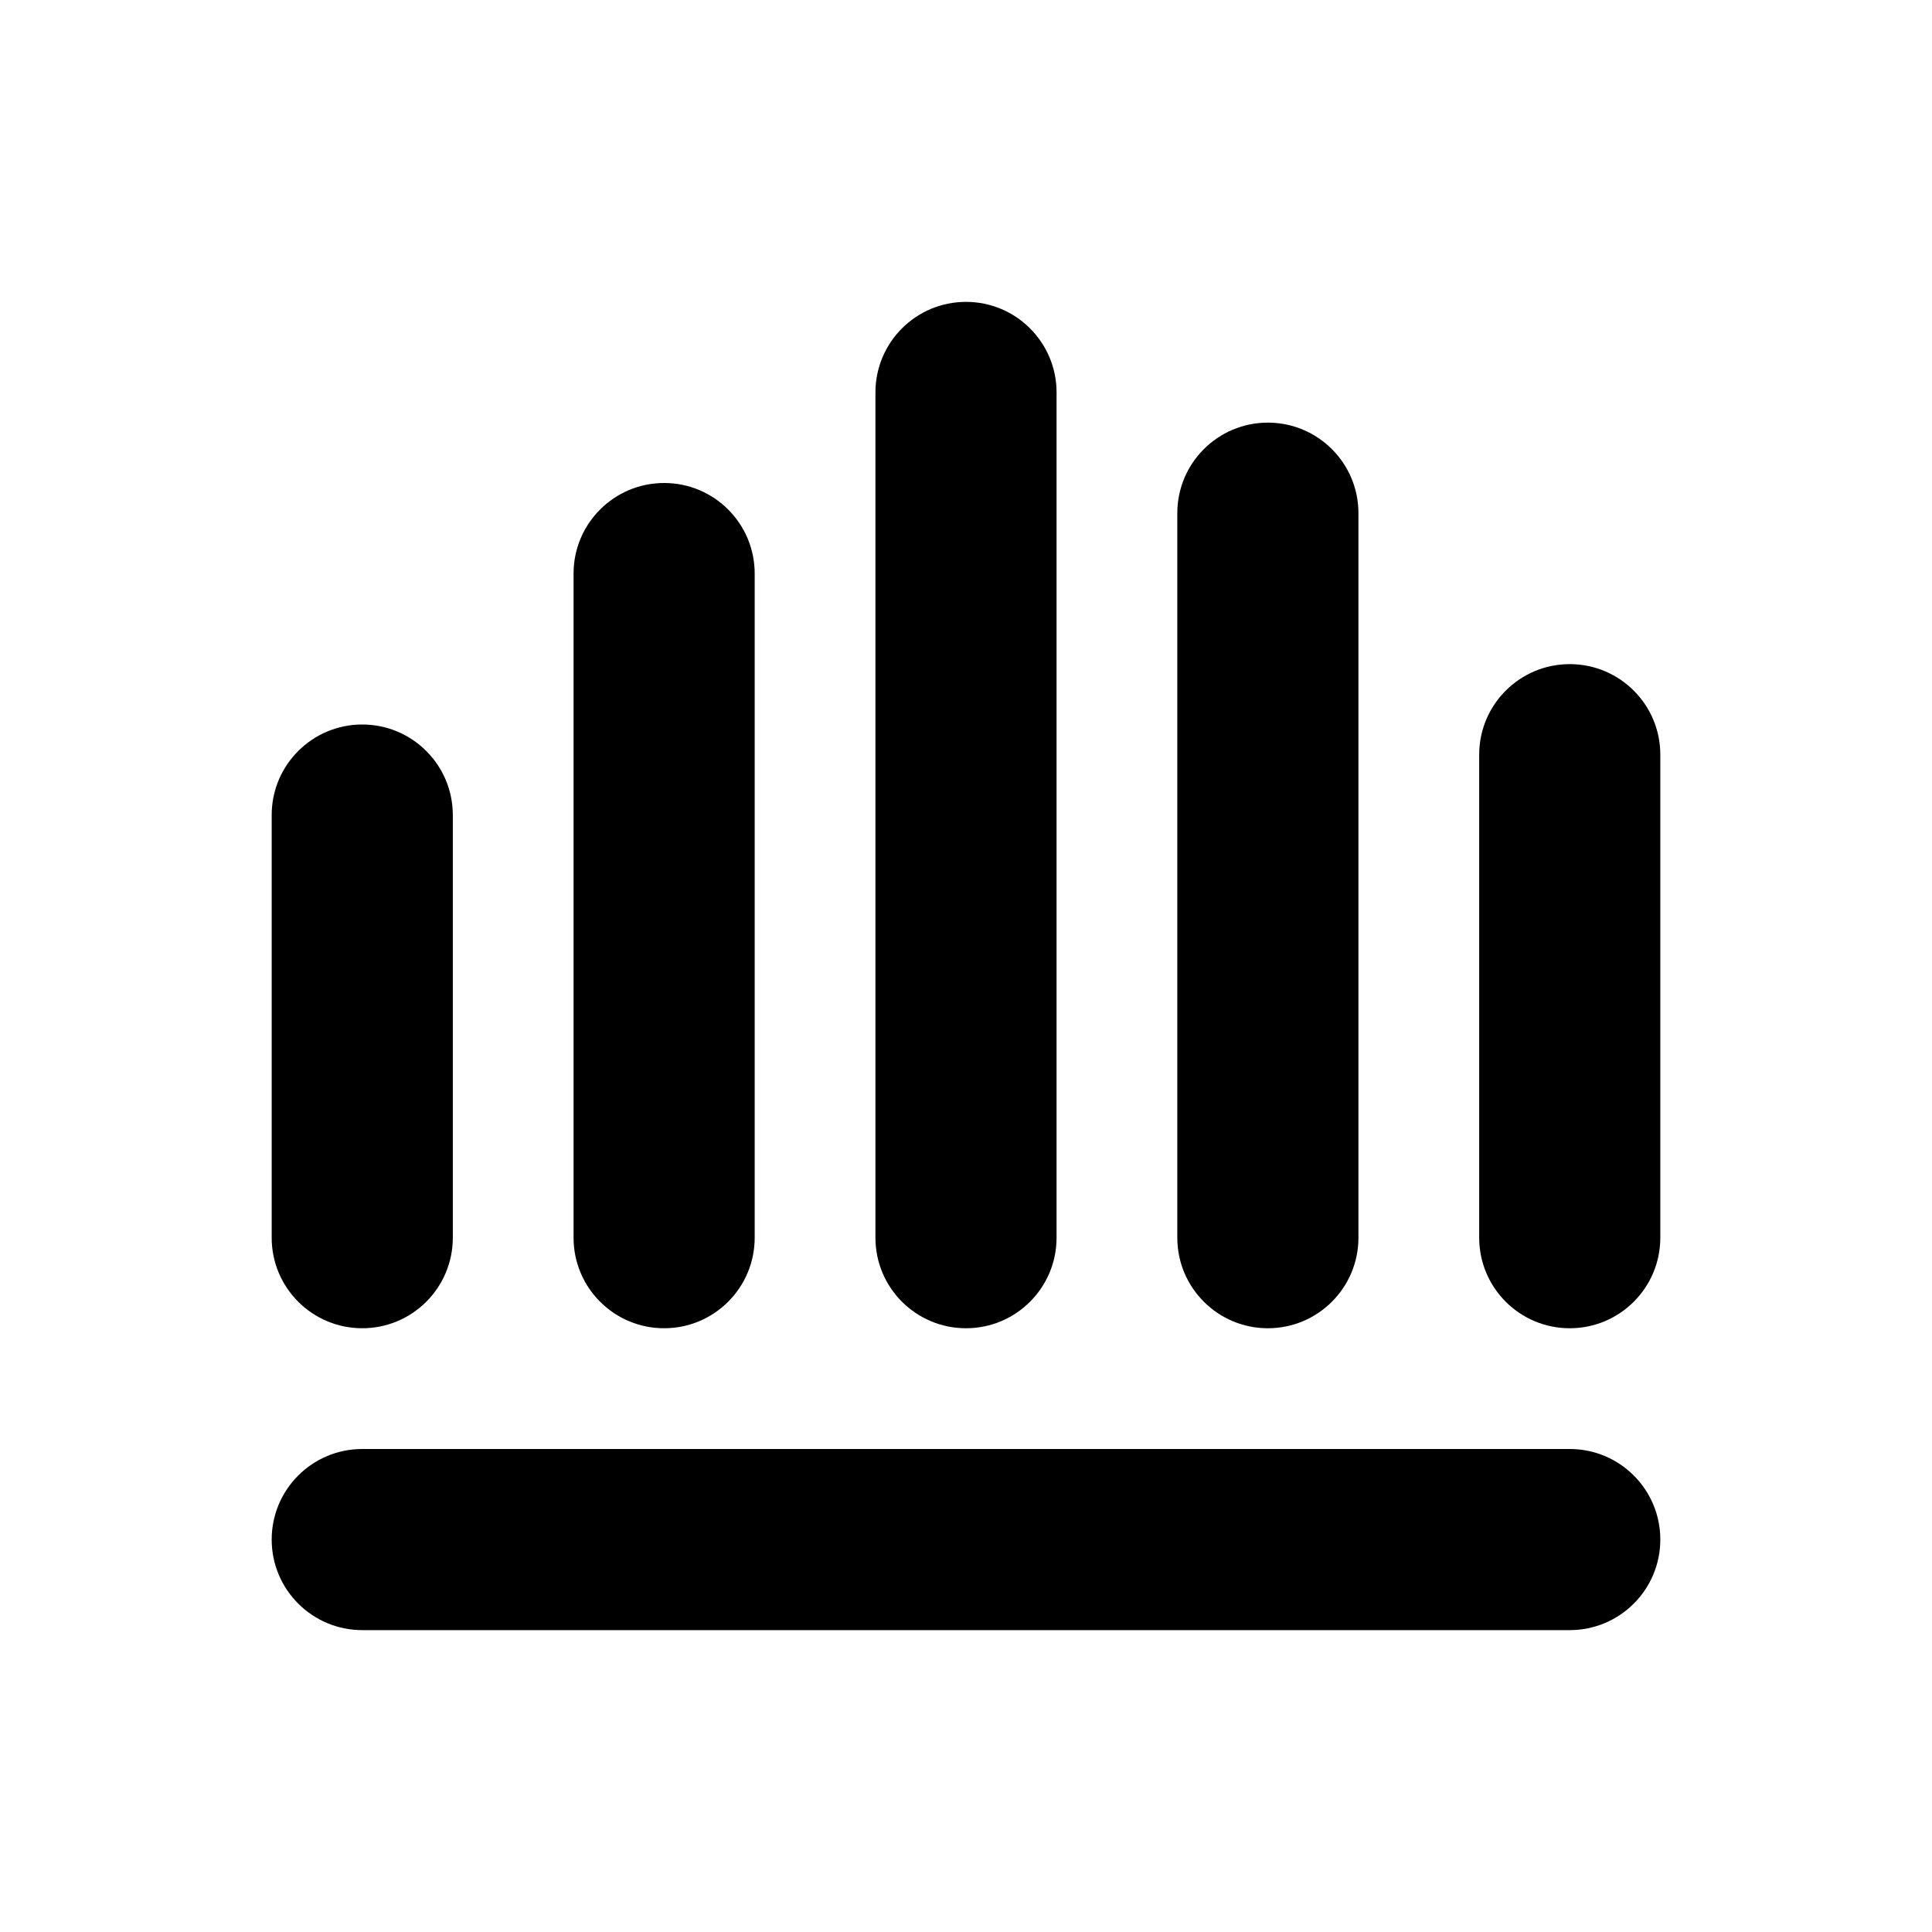
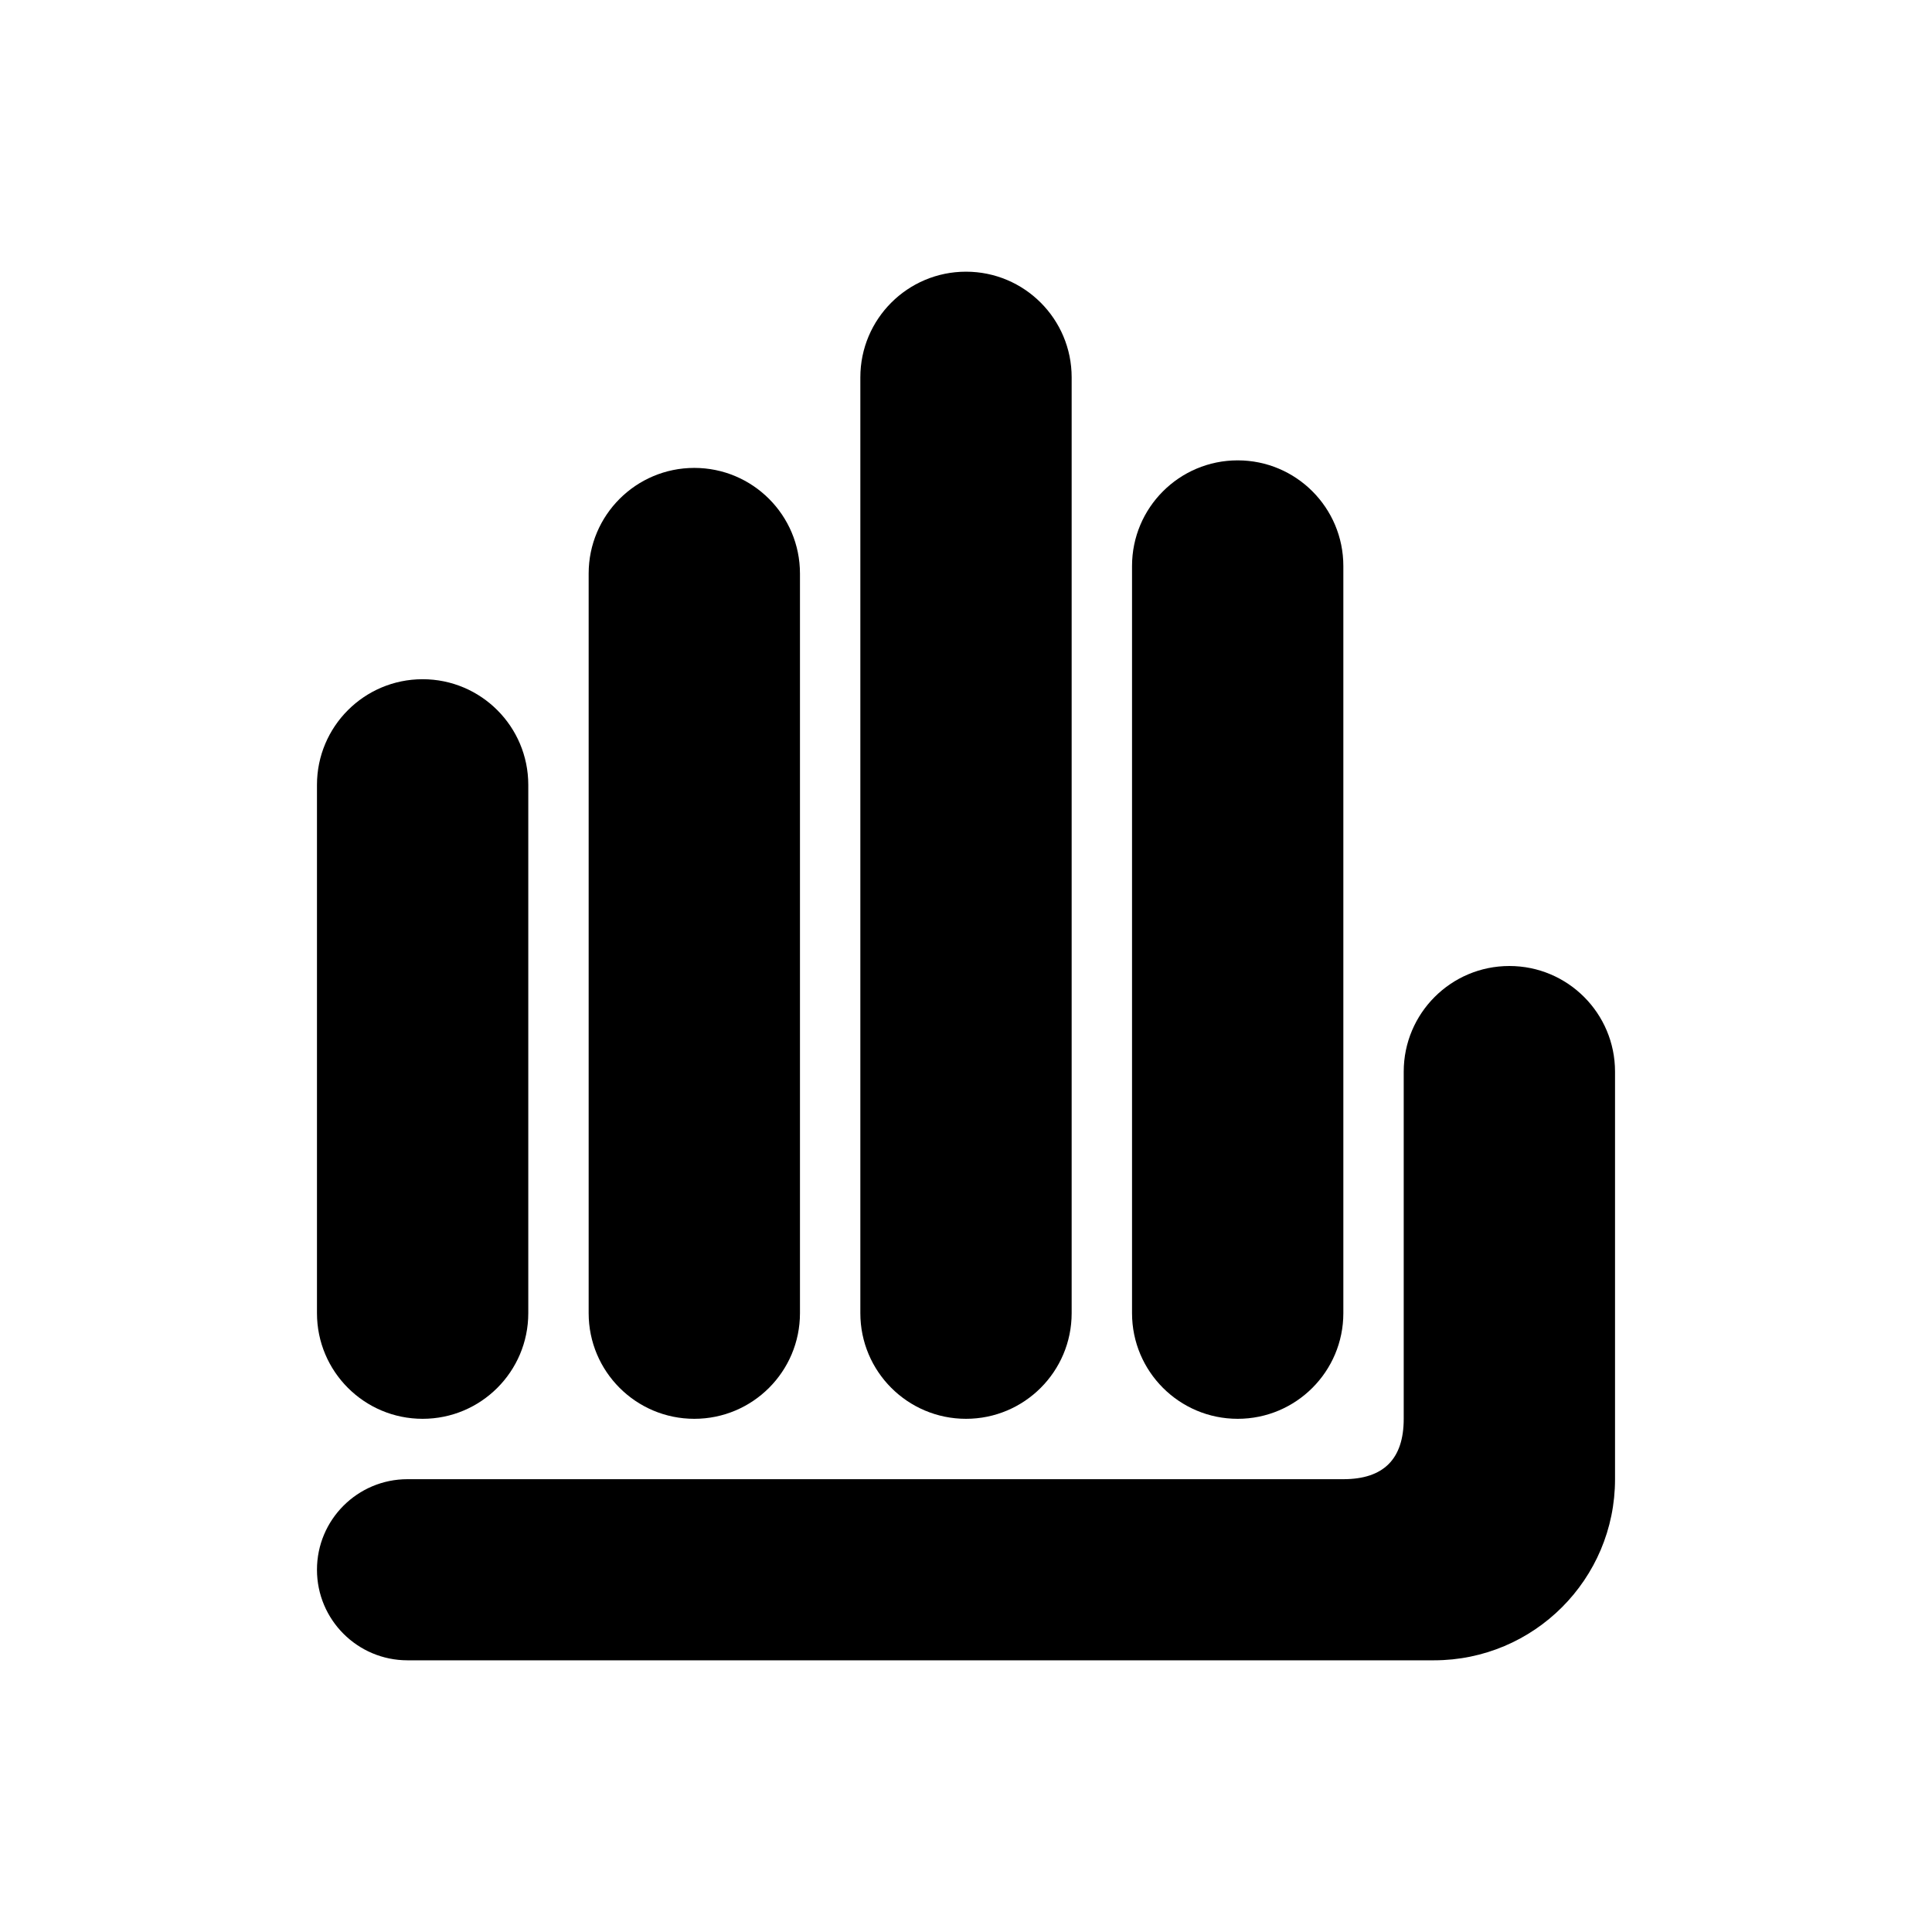
<svg xmlns="http://www.w3.org/2000/svg" viewBox="0 0 64 64">
  <g fill="currentColor">
-     <rect x="9" y="24" width="6" height="20" rx="3" />
-     <rect x="19" y="16" width="6" height="28" rx="3" />
-     <rect x="29" y="10" width="6" height="34" rx="3" />
-     <rect x="39" y="14" width="6" height="30" rx="3" />
-     <rect x="49" y="22" width="6" height="22" rx="3" />
-     <rect x="9" y="48" width="46" height="6" rx="3" />
+     <rect x="10.5" y="22.5" width="7" height="24.5" rx="3.5" />
+     <rect x="19.5" y="15.5" width="7" height="31.5" rx="3.5" />
+     <rect x="28.5" y="9" width="7" height="38" rx="3.5" />
+     <rect x="37.5" y="15.25" width="7" height="31.75" rx="3.5" />
+     <path d="M13.5 49H44.5Q46.5 49 46.5 47V35.5a3.5 3.5 0 0 1 7 0V49a6 6 0 0 1-6 6h-34a3 3 0 0 1 0-6Z" />
  </g>
</svg>
